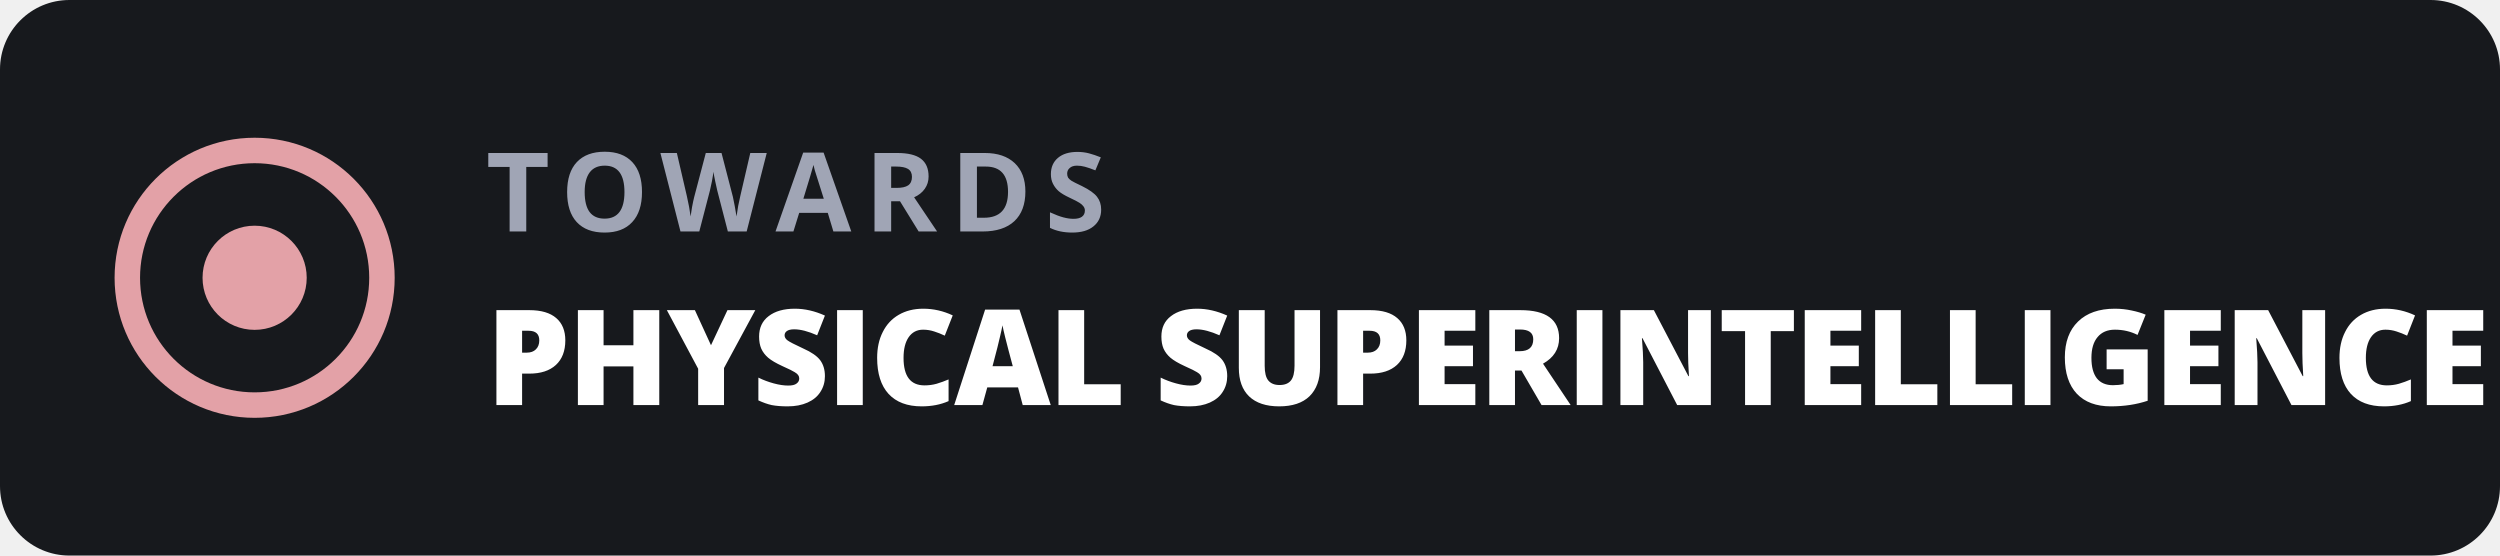
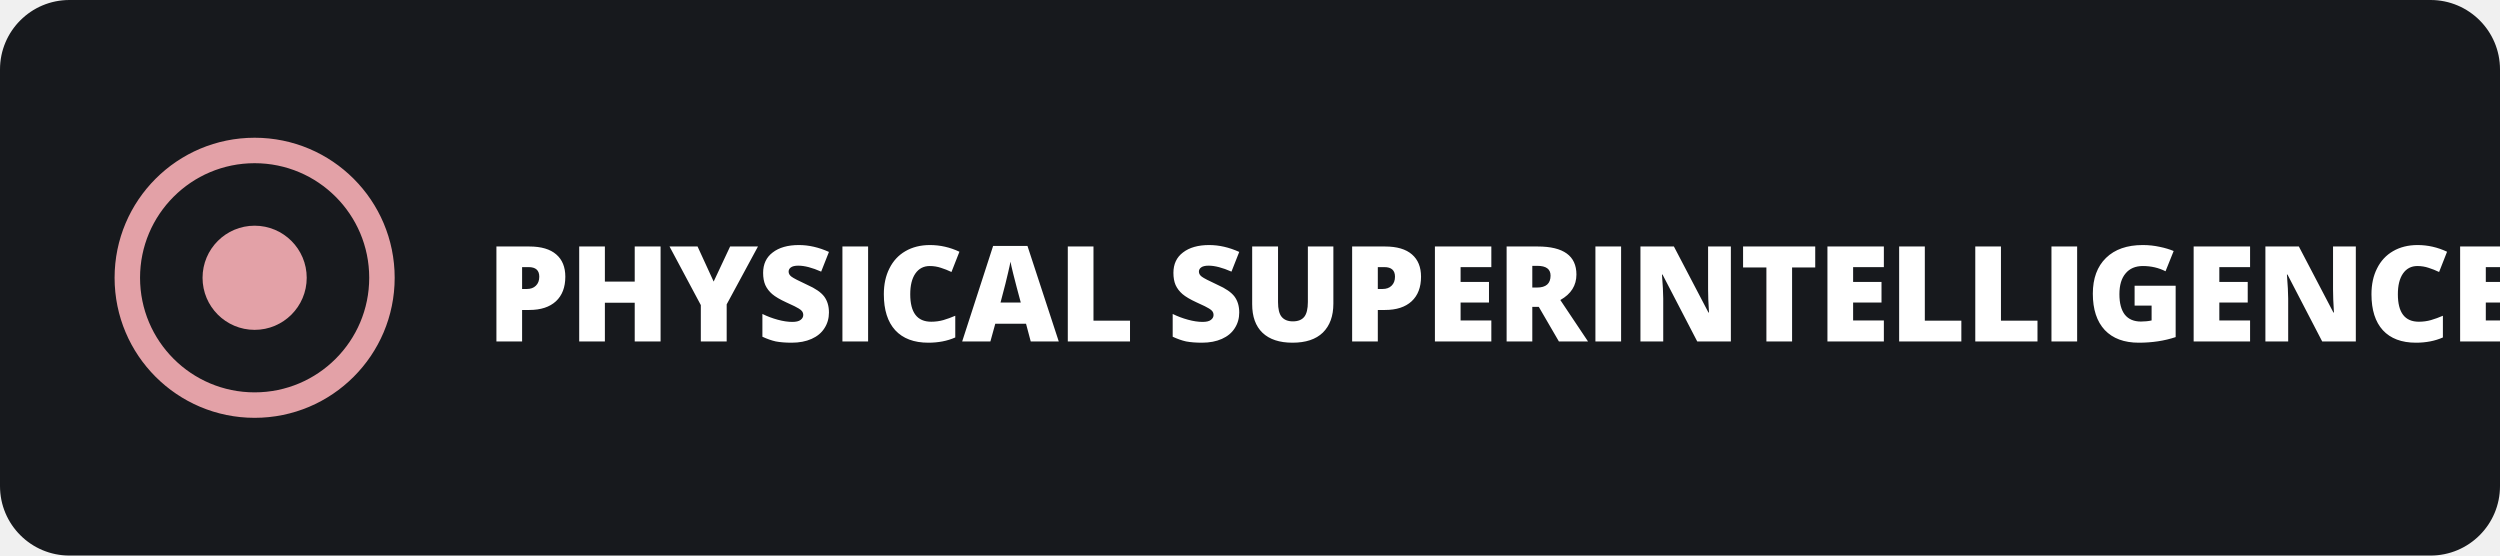
- <svg xmlns="http://www.w3.org/2000/svg" viewBox="0 0 216 48" width="216" height="48" role="img" aria-label="Towards Physical Superintelligence">
+ <svg xmlns="http://www.w3.org/2000/svg" viewBox="0 0 216 48" width="216" height="48" role="img" aria-label="Physical Superintelligence">
  <rect width="216" height="48" rx="6" fill="#17191d" />
  <circle cx="22" cy="24" r="11" fill="none" stroke="#e3a1a7" stroke-width="2.2" />
  <circle cx="22" cy="24" r="4.5" fill="#e3a1a7" />
-   <text x="42" y="20" font-family="'Open Sans', -apple-system, BlinkMacSystemFont, sans-serif" font-weight="700" font-size="9.5" fill="#a0a5b5" letter-spacing="0.12em">TOWARDS</text>
-   <text x="42" y="35" font-family="'Open Sans', -apple-system, BlinkMacSystemFont, sans-serif" font-weight="800" font-size="11.5" fill="#ffffff" letter-spacing="-0.02em">PHYSICAL SUPERINTELLIGENCE</text>
+   <text x="42" y="29.5" font-family="'Open Sans', -apple-system, BlinkMacSystemFont, sans-serif" font-weight="800" font-size="11.5" fill="#ffffff" letter-spacing="-0.01em">PHYSICAL SUPERINTELLIGENCE</text>
</svg>
